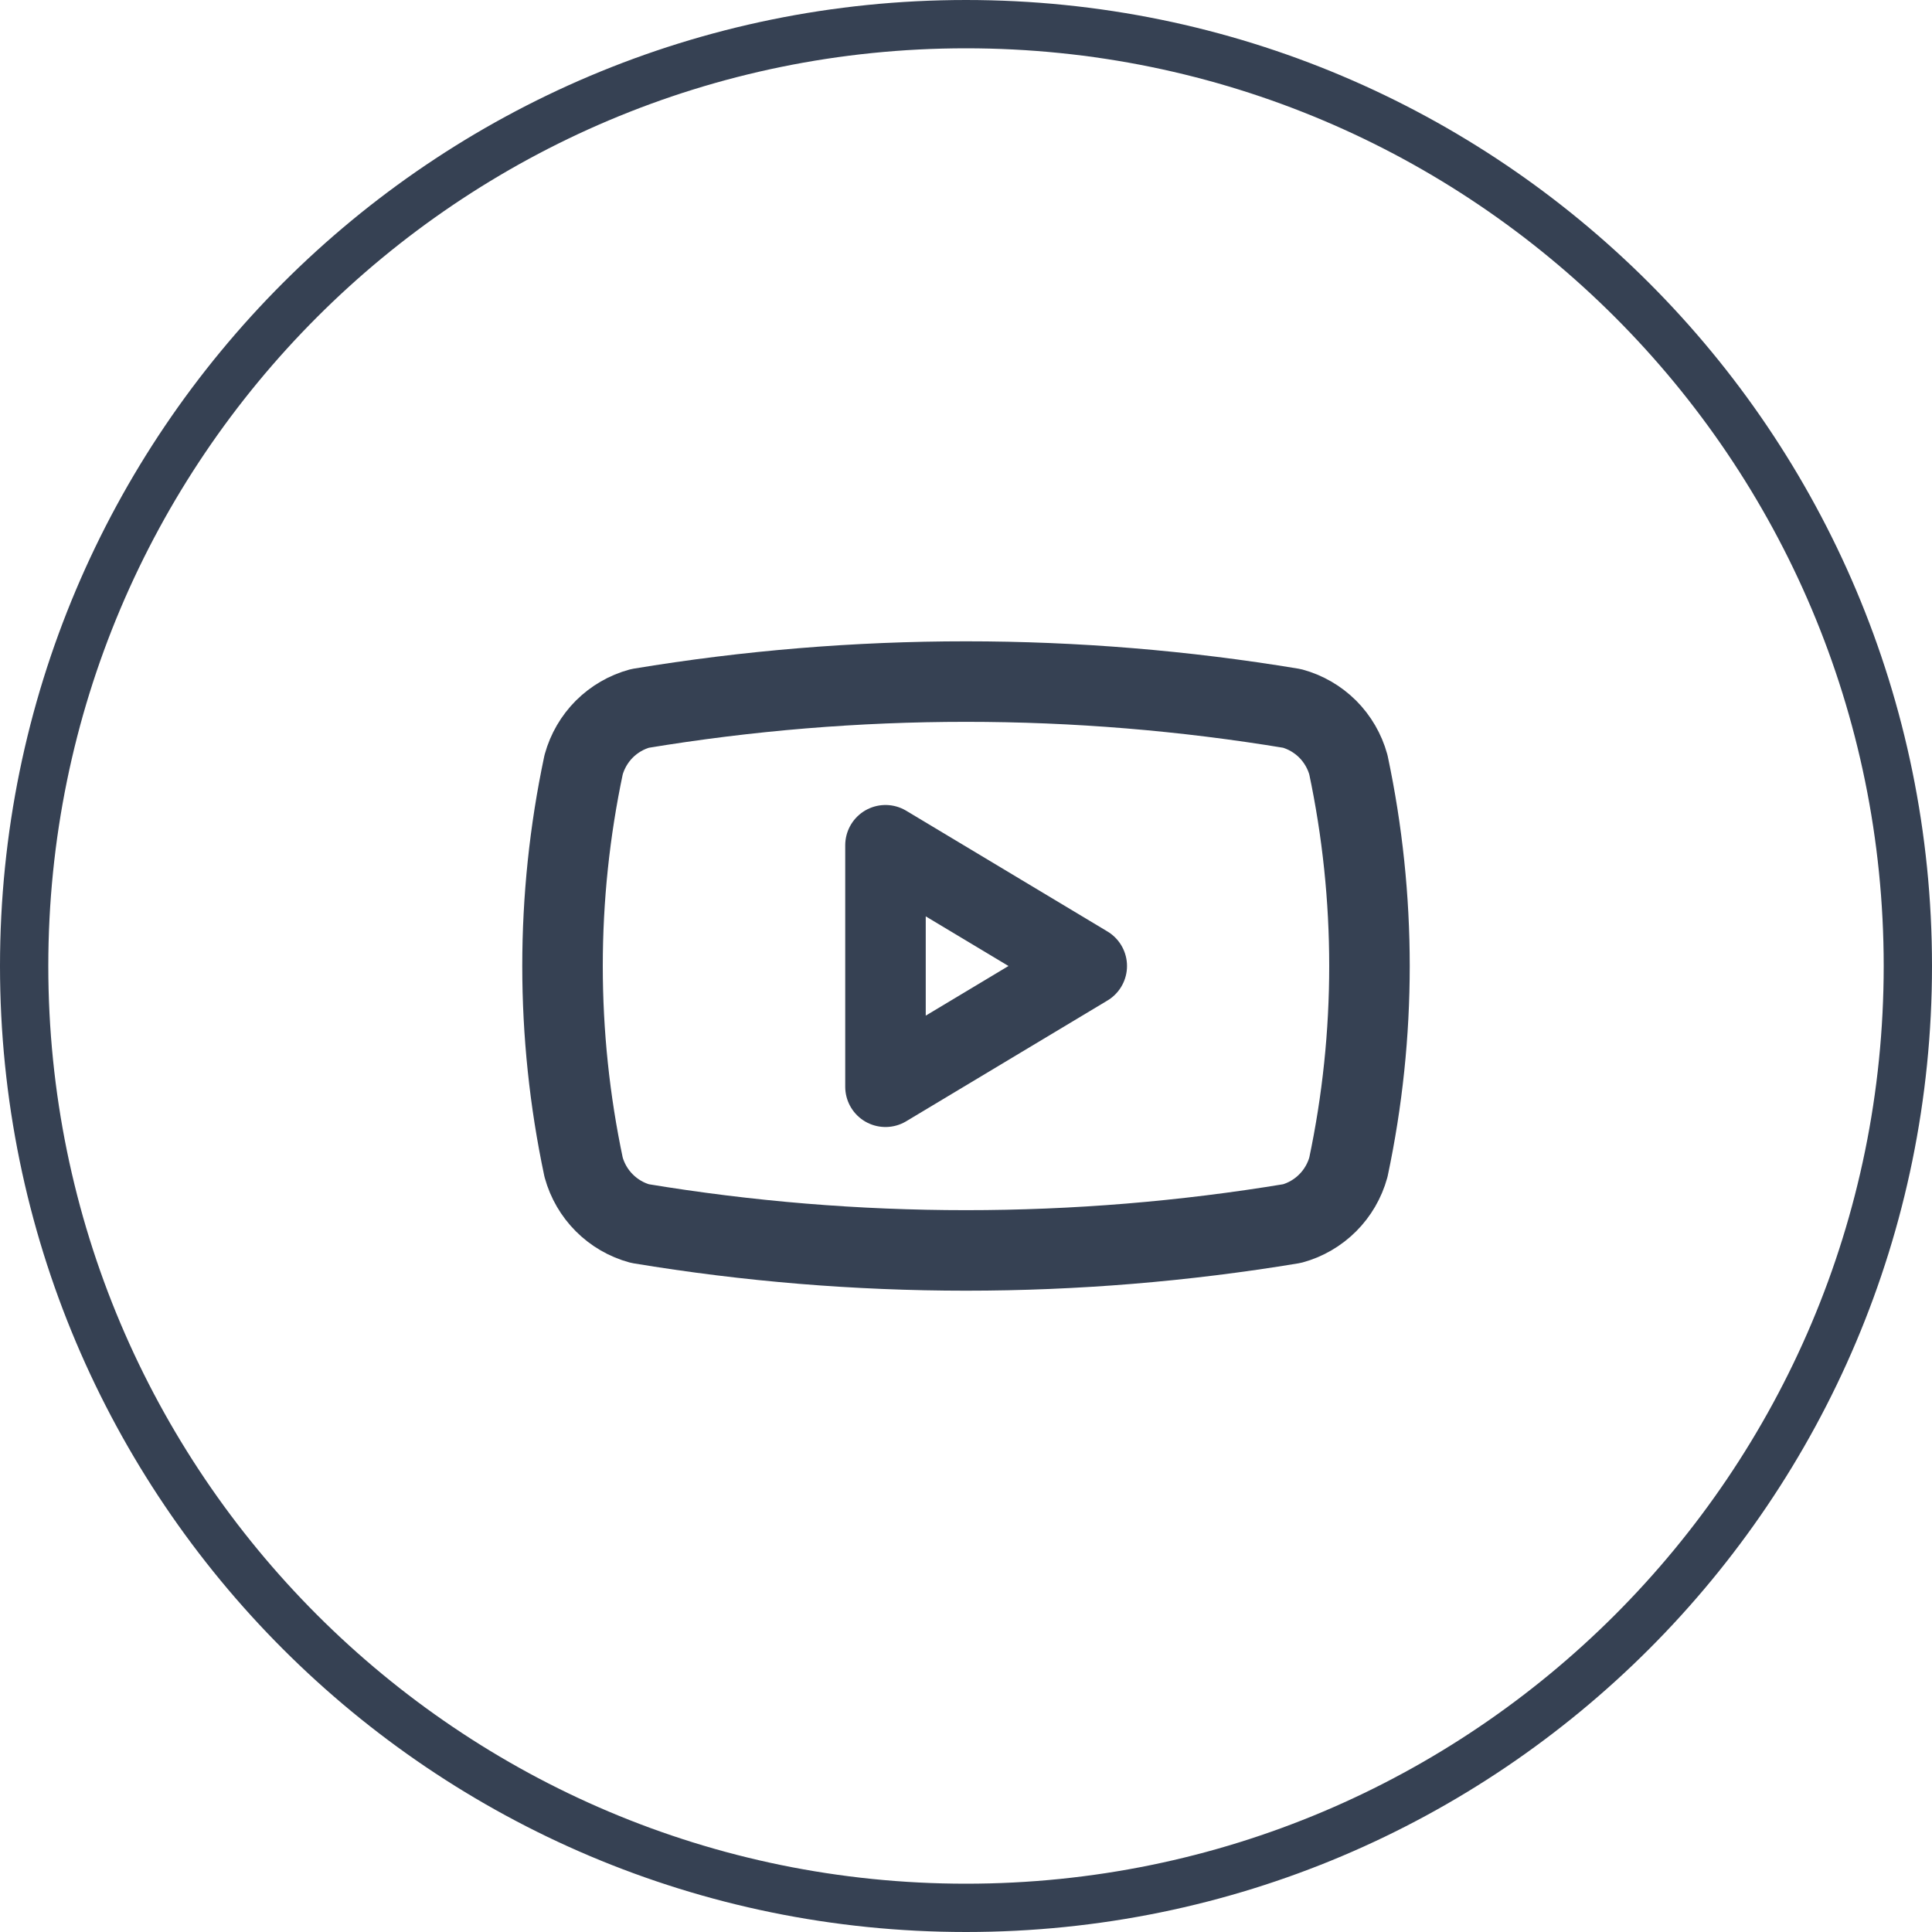
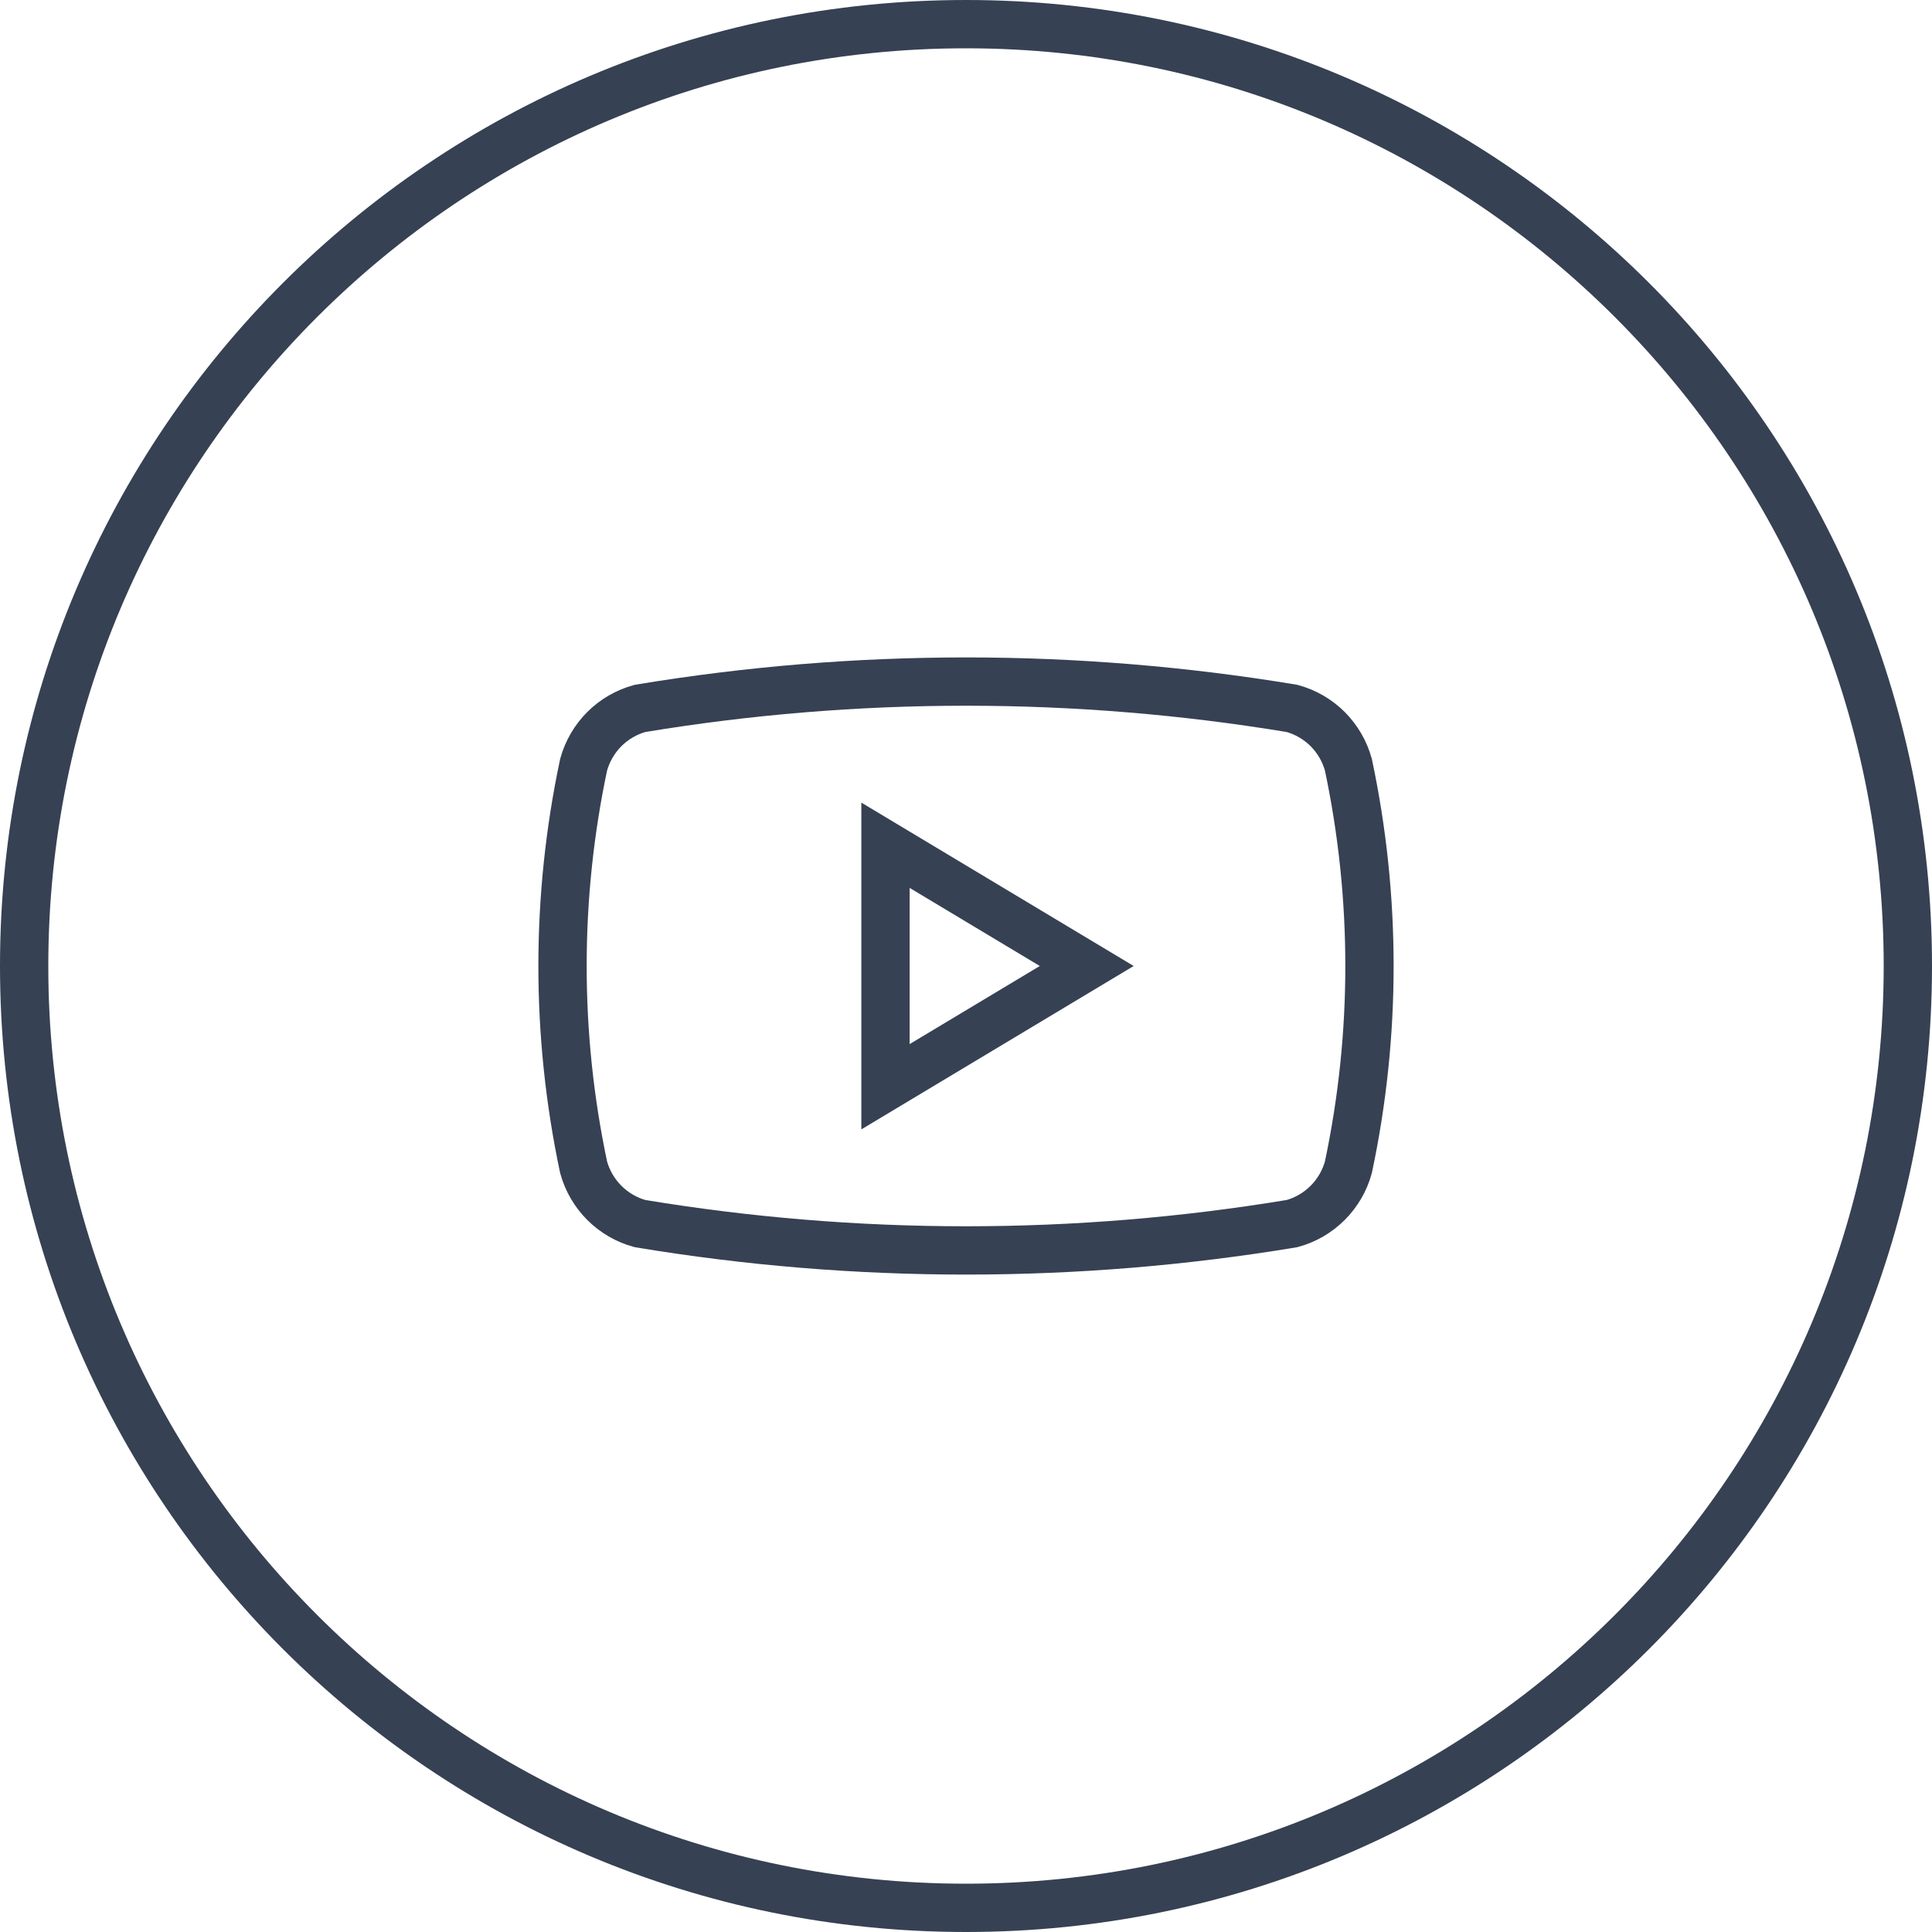
<svg xmlns="http://www.w3.org/2000/svg" width="40" height="40" viewBox="0 0 40 40" fill="none">
  <rect x="0.5" y="0.5" width="39" height="39" rx="19.5" stroke="#364153" />
-   <path d="M12.083 24.167C11.501 21.419 11.501 18.581 12.083 15.833C12.16 15.554 12.308 15.3 12.512 15.095C12.717 14.891 12.971 14.743 13.25 14.667C17.72 13.926 22.28 13.926 26.75 14.667C27.029 14.743 27.283 14.891 27.488 15.095C27.692 15.3 27.84 15.554 27.917 15.833C28.499 18.581 28.499 21.419 27.917 24.167C27.84 24.446 27.692 24.7 27.488 24.904C27.283 25.109 27.029 25.257 26.75 25.333C22.28 26.074 17.72 26.074 13.25 25.333C12.971 25.257 12.717 25.109 12.512 24.904C12.308 24.7 12.16 24.446 12.083 24.167Z" stroke="#364153" stroke-width="1.667" stroke-linecap="round" stroke-linejoin="round" />
-   <path d="M18.333 22.5L22.5 20L18.333 17.5V22.5Z" stroke="#364153" stroke-width="1.667" stroke-linecap="round" stroke-linejoin="round" />
+   <path d="M12.083 24.167C11.501 21.419 11.501 18.581 12.083 15.833C12.16 15.554 12.308 15.3 12.512 15.095C12.717 14.891 12.971 14.743 13.25 14.667C17.72 13.926 22.28 13.926 26.75 14.667C27.029 14.743 27.283 14.891 27.488 15.095C27.692 15.3 27.84 15.554 27.917 15.833C28.499 18.581 28.499 21.419 27.917 24.167C27.84 24.446 27.692 24.7 27.488 24.904C27.283 25.109 27.029 25.257 26.75 25.333C22.28 26.074 17.72 26.074 13.25 25.333C12.971 25.257 12.717 25.109 12.512 24.904C12.308 24.7 12.16 24.446 12.083 24.167Z" stroke="#364153" strokeWidth="1.667" strokeLinecap="round" strokeLinejoin="round" />
+   <path d="M18.333 22.5L22.5 20L18.333 17.5V22.5Z" stroke="#364153" strokeWidth="1.667" strokeLinecap="round" strokeLinejoin="round" />
</svg>
